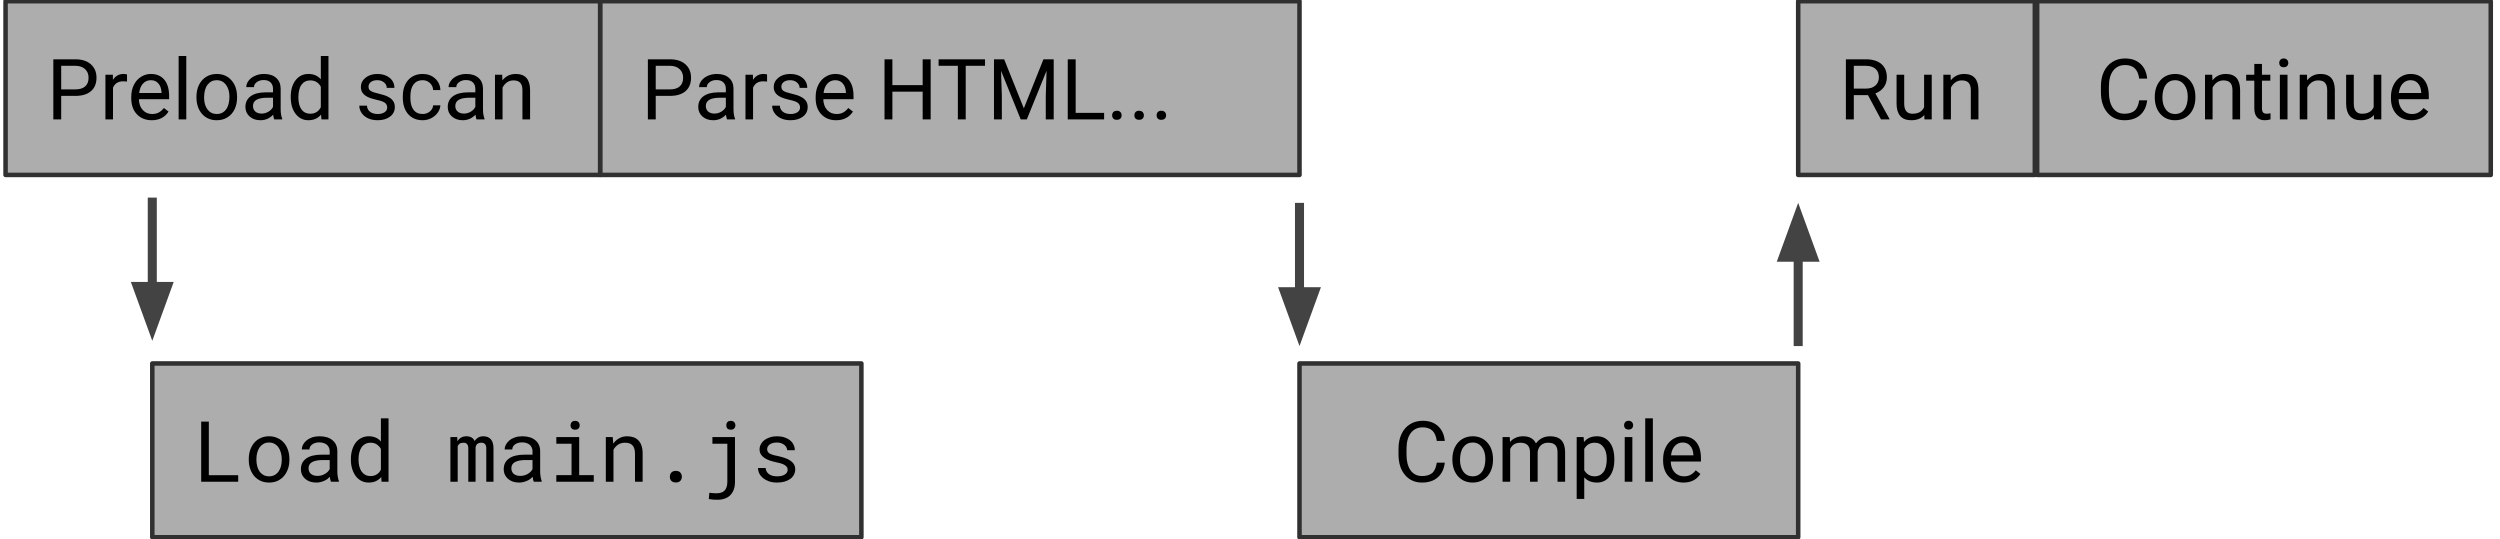
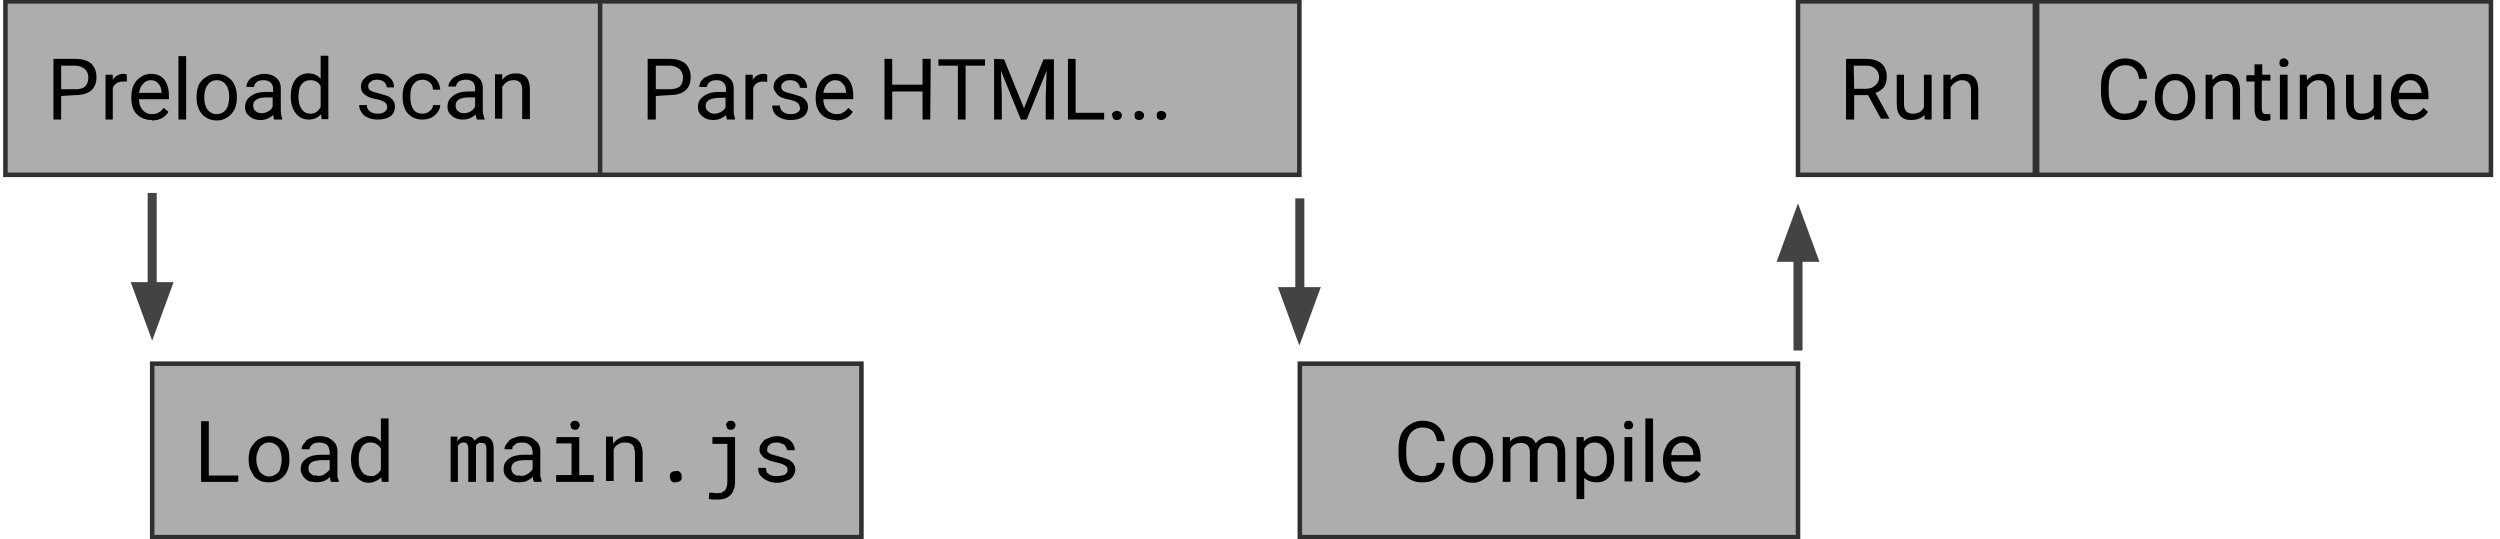
- <svg xmlns="http://www.w3.org/2000/svg" fill="none" stroke-linecap="square" stroke-miterlimit="10" viewBox="7 15 552 119">
-   <path d="m139.504 15.26h154.425v38.362h-154.425z" fill="#adadad" fill-rule="evenodd" />
-   <path d="m139.504 15.26h154.425v38.362h-154.425z" stroke="#303030" stroke-linecap="butt" stroke-linejoin="round" />
-   <path d="m151.785 36.173v5.188h-1.734v-13.266h4.89q2.172 0 3.407 1.11 1.234 1.11 1.234 2.953 0 1.922-1.219 2.969-1.203 1.046-3.453 1.046zm0-1.437h3.156q1.391 0 2.141-.656.75-.657.75-1.907 0-1.187-.75-1.89-.75-.719-2.047-.75h-3.25zm15.748 6.625q-.141-.297-.235-1.031-1.172 1.218-2.812 1.218-1.453 0-2.391-.828-.922-.828-.922-2.093 0-1.532 1.156-2.375 1.172-.86 3.297-.86h1.64v-.781q0-.89-.53-1.406-.516-.532-1.547-.532-.906 0-1.516.47-.61.452-.61 1.093h-1.702q0-.734.515-1.422.532-.687 1.422-1.078.906-.406 1.985-.406 1.703 0 2.671.86.97.843 1 2.327v4.531q0 1.36.344 2.172v.14h-1.765zm-2.797-1.281q.797 0 1.5-.407.718-.421 1.03-1.078v-2.015h-1.312q-3.109 0-3.109 1.812 0 .797.531 1.25.532.438 1.36.438zm11.632-7.063q-.39-.062-.844-.062-1.656 0-2.25 1.406v7h-1.672v-9.861h1.641l.016 1.141q.828-1.312 2.359-1.312.484 0 .75.125v1.562zm7.282 5.735q0-.688-.516-1.063t-1.797-.64q-1.281-.282-2.031-.657-.75-.39-1.11-.922-.359-.53-.359-1.265 0-1.203 1.016-2.032 1.031-.843 2.625-.843 1.672 0 2.719.86 1.046.858 1.046 2.218h-1.687q0-.703-.594-1.203-.594-.5-1.484-.5-.922 0-1.438.406-.515.39-.515 1.047 0 .61.484.922.484.312 1.734.593 1.266.282 2.047.672.782.39 1.157.938.39.547.39 1.344 0 1.328-1.062 2.125-1.047.796-2.735.796-1.187 0-2.11-.421-.905-.422-1.421-1.172t-.516-1.625h1.688q.047.843.672 1.343.64.5 1.687.5.953 0 1.532-.39.578-.39.578-1.031zm7.963 2.796q-2 0-3.266-1.312-1.25-1.328-1.25-3.531v-.313q0-1.469.563-2.61.562-1.155 1.562-1.796 1.016-.656 2.188-.656 1.922 0 2.984 1.265 1.063 1.266 1.063 3.625v.688h-6.672q.031 1.469.844 2.375.828.89 2.078.89.89 0 1.515-.359.625-.375 1.079-.969l1.03.797q-1.234 1.906-3.718 1.906zm-.203-8.843q-1.016 0-1.719.75-.687.734-.844 2.078h4.938v-.125q-.078-1.281-.703-1.985-.61-.718-1.672-.718zm21.08 8.656h-1.765v-6.125h-6.688v6.125h-1.734v-13.266h1.734v5.703h6.688v-5.703h1.765zm12.005-11.828h-4.266v11.827h-1.734v-11.827h-4.25v-1.438h10.25zm4.225-1.438 4.344 10.828 4.328-10.828h2.266v13.266h-1.75v-5.172l.172-5.562-4.36 10.734h-1.344l-4.343-10.719.172 5.547v5.172h-1.735v-13.266zm15.788 11.828h6.281v1.438h-8.031v-13.266h1.75zm8.054.547q0-.437.25-.718.266-.297.781-.297.532 0 .797.297.266.28.266.718 0 .422-.266.703-.265.282-.797.282-.515 0-.78-.282-.25-.28-.25-.703zm4.91 0q0-.437.25-.718.266-.297.782-.297.53 0 .796.297.266.28.266.718 0 .422-.266.703-.265.282-.796.282-.516 0-.782-.282-.25-.28-.25-.703zm4.91 0q0-.437.25-.718.266-.297.782-.297.53 0 .796.297.266.28.266.718 0 .422-.266.703-.265.282-.796.282-.516 0-.782-.282-.25-.28-.25-.703z" fill="#000" />
-   <path d="m293.93 59.79v31.622" fill="none" />
-   <path d="m293.93 59.79v19.622" stroke="#434343" stroke-linecap="butt" stroke-linejoin="round" stroke-width="2" />
-   <path d="m290.627 79.412 3.304 9.076 3.303-9.076z" fill="#434343" fill-rule="evenodd" stroke="#434343" stroke-linecap="butt" stroke-width="2" />
-   <path d="m456.803 15.26h100.157v38.362h-100.157z" fill="#adadad" fill-rule="evenodd" />
-   <path d="m456.803 15.26h100.157v38.362h-100.157z" stroke="#303030" stroke-linecap="butt" stroke-linejoin="round" />
-   <path d="m481.098 37.158q-.25 2.094-1.562 3.25-1.297 1.14-3.469 1.14-2.344 0-3.766-1.687-1.421-1.688-1.421-4.516v-1.265q0-1.86.656-3.25.672-1.407 1.875-2.157 1.219-.765 2.812-.765 2.11 0 3.39 1.187 1.282 1.172 1.485 3.266h-1.765q-.22-1.578-.985-2.281-.765-.72-2.125-.72-1.672 0-2.625 1.235-.953 1.235-.953 3.532v1.28q0 2.157.89 3.438.907 1.266 2.532 1.266 1.453 0 2.234-.656.782-.657 1.032-2.297zm1.675-.813q0-1.453.562-2.61.578-1.155 1.594-1.78 1.015-.625 2.312-.625 2.016 0 3.25 1.39 1.25 1.39 1.25 3.703v.125q0 1.438-.547 2.579-.546 1.14-1.578 1.78-1.015.641-2.36.641-2 0-3.25-1.39-1.233-1.406-1.233-3.703zm1.687.203q0 1.641.766 2.641.765.984 2.03.984 1.298 0 2.048-1 .75-1.015.75-2.828 0-1.625-.766-2.625-.765-1.015-2.047-1.015-1.25 0-2.015 1-.766.984-.766 2.843zm11-5.046.046 1.234q1.125-1.406 2.953-1.406 3.125 0 3.157 3.515v6.516h-1.688v-6.516q-.016-1.078-.5-1.578-.469-.515-1.484-.515-.813 0-1.438.437-.61.438-.969 1.156v7.016h-1.671v-9.861h1.593zm10.98-2.391v2.39h1.844v1.313h-1.843v6.11q0 .593.234.89.25.297.844.297.297 0 .812-.11v1.36q-.672.187-1.297.187-1.125 0-1.703-.687-.578-.688-.578-1.938v-6.109h-1.797v-1.312h1.797v-2.392h1.688zm5.642 12.25h-1.688v-9.861h1.688v9.86zm-1.828-12.469q0-.406.25-.687.25-.297.734-.297.5 0 .75.297.266.28.266.687 0 .406-.266.688-.25.265-.75.265-.484 0-.734-.265-.25-.282-.25-.688zm6.12 2.61.048 1.234q1.125-1.406 2.953-1.406 3.125 0 3.156 3.515v6.516h-1.688v-6.516q-.015-1.078-.5-1.578-.468-.515-1.484-.515-.812 0-1.437.437-.61.438-.97 1.156v7.016h-1.671v-9.861h1.594zm14.779 8.89q-.985 1.156-2.89 1.156-1.579 0-2.407-.921-.813-.922-.828-2.704v-6.421h1.687v6.375q0 2.234 1.828 2.234 1.922 0 2.563-1.438v-7.171h1.687v9.859h-1.609zm8.284 1.156q-2 0-3.265-1.312-1.25-1.328-1.25-3.531v-.313q0-1.469.562-2.61.563-1.155 1.563-1.796 1.015-.656 2.187-.656 1.922 0 2.985 1.265 1.062 1.266 1.062 3.625v.688h-6.672q.032 1.469.844 2.375.828.89 2.078.89.89 0 1.516-.359.625-.375 1.078-.969l1.031.797q-1.234 1.906-3.719 1.906zm-.203-8.843q-1.015 0-1.718.75-.688.734-.844 2.078h4.937v-.125q-.078-1.281-.703-1.985-.61-.718-1.672-.718z" fill="#000" />
-   <path d="m293.93 95.26h110.11v38.362h-110.11z" fill="#adadad" fill-rule="evenodd" />
-   <path d="m293.93 95.26h110.11v38.362h-110.11z" stroke="#303030" stroke-linecap="butt" stroke-linejoin="round" />
-   <path d="m326.011 117.158q-.25 2.094-1.562 3.25-1.297 1.14-3.47 1.14-2.343 0-3.765-1.687-1.422-1.688-1.422-4.516v-1.265q0-1.86.657-3.25.672-1.407 1.875-2.157 1.218-.765 2.812-.765 2.11 0 3.39 1.187 1.282 1.172 1.485 3.266h-1.765q-.22-1.578-.985-2.281-.765-.72-2.125-.72-1.672 0-2.625 1.235-.953 1.235-.953 3.532v1.28q0 2.157.89 3.438.907 1.266 2.532 1.266 1.453 0 2.234-.656.782-.657 1.032-2.297zm1.674-.813q0-1.453.563-2.61.578-1.155 1.594-1.78 1.015-.625 2.312-.625 2.016 0 3.25 1.39 1.25 1.39 1.25 3.703v.125q0 1.438-.547 2.579-.547 1.14-1.578 1.78-1.015.641-2.36.641-2 0-3.25-1.39-1.234-1.406-1.234-3.703zm1.688.203q0 1.641.766 2.641.765.984 2.03.984 1.298 0 2.048-1 .75-1.015.75-2.828 0-1.625-.766-2.625-.766-1.015-2.047-1.015-1.25 0-2.015 1-.766.984-.766 2.843zm10.984-5.046.046 1.093q1.079-1.265 2.922-1.265 2.063 0 2.813 1.578.5-.719 1.281-1.14.797-.438 1.86-.438 3.25 0 3.296 3.422v6.609h-1.672v-6.5q0-1.063-.484-1.578-.484-.531-1.625-.531-.937 0-1.562.562-.61.563-.72 1.5v6.547h-1.687v-6.453q0-2.156-2.11-2.156-1.655 0-2.265 1.406v7.203h-1.687v-9.86h1.594zm23.085 5.046q0 2.25-1.03 3.625-1.016 1.375-2.782 1.375-1.797 0-2.828-1.14v4.75h-1.672v-13.656h1.531l.078 1.093q1.032-1.265 2.86-1.265 1.781 0 2.812 1.343 1.031 1.329 1.031 3.72zm-1.671-.203q0-1.656-.72-2.625-.702-.968-1.952-.968-1.532 0-2.297 1.359v4.703q.765 1.36 2.328 1.36 1.203 0 1.922-.954.719-.968.719-2.875zm5.654 5.016h-1.688v-9.86h1.688zm-1.828-12.469q0-.406.25-.687.25-.297.734-.297.5 0 .75.297.266.28.266.687 0 .406-.266.688-.25.265-.75.265-.484 0-.734-.265-.25-.282-.25-.688zm6.355 12.469h-1.687v-14h1.687zm6.778.187q-2 0-3.266-1.312-1.25-1.328-1.25-3.531v-.313q0-1.469.563-2.61.562-1.155 1.562-1.796 1.016-.656 2.188-.656 1.921 0 2.984 1.265 1.062 1.266 1.062 3.625v.688h-6.671q.03 1.469.843 2.375.828.89 2.078.89.891 0 1.516-.359.625-.375 1.078-.969l1.031.797q-1.234 1.906-3.718 1.906zm-.203-8.843q-1.016 0-1.72.75-.687.734-.843 2.078h4.938v-.125q-.079-1.281-.704-1.985-.609-.718-1.671-.718z" fill="#000" />
-   <path d="m404.04 15.26h52.251v38.362h-52.251z" fill="#adadad" fill-rule="evenodd" />
-   <path d="m404.04 15.26h52.251v38.362h-52.251z" stroke="#303030" stroke-linecap="butt" stroke-linejoin="round" />
-   <path d="m419.446 36.002h-3.125v5.359h-1.75v-13.266h4.39q2.235 0 3.438 1.032 1.218 1.015 1.218 2.953 0 1.25-.671 2.172-.672.921-1.86 1.375l3.11 5.625v.109h-1.875l-2.875-5.361zm-3.125-1.438h2.687q1.313 0 2.078-.672.766-.672.766-1.812 0-1.22-.735-1.875-.734-.657-2.109-.672h-2.687zm15.565 5.828q-.985 1.156-2.89 1.156-1.579 0-2.407-.921-.813-.922-.828-2.704v-6.421h1.687v6.375q0 2.234 1.828 2.234 1.922 0 2.563-1.438v-7.171h1.687v9.859h-1.609zm5.8-8.89.047 1.234q1.125-1.406 2.953-1.406 3.125 0 3.156 3.515v6.516h-1.687v-6.516q-.016-1.078-.5-1.578-.469-.515-1.485-.515-.812 0-1.437.437-.61.438-.969 1.156v7.016h-1.672v-9.861h1.594z" fill="#000" />
-   <path d="m404.04 59.79v31.622" fill="none" />
-   <path d="m404.04 71.79v19.622" stroke="#434343" stroke-linecap="butt" stroke-linejoin="round" stroke-width="2" />
-   <path d="m407.343 71.79-3.304-9.076-3.303 9.076z" fill="#434343" fill-rule="evenodd" stroke="#434343" stroke-linecap="butt" stroke-width="2" />
-   <path d="m8.228 15.26h131.276v38.362h-131.276z" fill="#adadad" fill-rule="evenodd" />
-   <path d="m8.228 15.26h131.276v38.362h-131.276z" stroke="#303030" stroke-linecap="butt" stroke-linejoin="round" />
-   <path d="m20.51 36.173v5.188h-1.735v-13.266h4.89q2.173 0 3.407 1.11t1.234 2.953q0 1.922-1.218 2.969-1.203 1.046-3.453 1.046zm0-1.437h3.156q1.39 0 2.14-.656.75-.657.75-1.907 0-1.187-.75-1.89-.75-.719-2.046-.75h-3.25zm14.535-1.719q-.39-.062-.844-.062-1.656 0-2.25 1.406v7h-1.672v-9.861h1.64l.016 1.141q.828-1.312 2.36-1.312.484 0 .75.125v1.562zm5.452 8.531q-2 0-3.266-1.312-1.25-1.328-1.25-3.531v-.313q0-1.469.563-2.61.562-1.155 1.562-1.796 1.016-.656 2.188-.656 1.922 0 2.984 1.265 1.063 1.266 1.063 3.625v.688h-6.672q.031 1.469.844 2.375.828.89 2.078.89.89 0 1.515-.359.625-.375 1.078-.969l1.032.797q-1.235 1.906-3.72 1.906zm-.203-8.843q-1.016 0-1.719.75-.687.734-.844 2.078h4.938v-.125q-.078-1.281-.703-1.985-.61-.718-1.672-.718zm7.837 8.656h-1.688v-14h1.688zm2.246-5.016q0-1.453.562-2.61.579-1.155 1.594-1.78 1.016-.625 2.313-.625 2.015 0 3.25 1.39 1.25 1.39 1.25 3.703v.125q0 1.438-.547 2.579-.547 1.14-1.578 1.78-1.016.641-2.36.641-2 0-3.25-1.39-1.234-1.406-1.234-3.703zm1.687.203q0 1.641.766 2.641.766.984 2.031.984 1.297 0 2.047-1 .75-1.015.75-2.828 0-1.625-.765-2.625-.766-1.015-2.047-1.015-1.25 0-2.016 1-.766.984-.766 2.843zm15.484 4.813q-.14-.297-.234-1.031-1.172 1.218-2.813 1.218-1.453 0-2.39-.828-.922-.828-.922-2.093 0-1.532 1.156-2.375 1.172-.86 3.297-.86h1.64v-.781q0-.89-.53-1.406-.516-.532-1.548-.532-.906 0-1.515.47-.61.452-.61 1.093h-1.703q0-.734.516-1.422.531-.687 1.422-1.078.906-.406 1.984-.406 1.703 0 2.672.86.969.843 1 2.327v4.531q0 1.36.344 2.172v.14h-1.766zm-2.797-1.281q.797 0 1.5-.407.719-.421 1.031-1.078v-2.015h-1.312q-3.11 0-3.11 1.812 0 .797.532 1.25.531.438 1.36.438zm6.445-3.735q0-2.265 1.078-3.64t2.813-1.375q1.734 0 2.75 1.172v-5.142h1.687v14h-1.547l-.094-1.063q-1 1.25-2.812 1.25-1.703 0-2.797-1.406-1.078-1.406-1.078-3.656zm1.687.203q0 1.672.688 2.625.703.938 1.922.938 1.61 0 2.344-1.438v-4.53q-.766-1.391-2.329-1.391-1.234 0-1.937.953-.688.953-.688 2.843zm19.61 2.204q0-.688-.516-1.063t-1.797-.64q-1.282-.282-2.032-.657-.75-.39-1.109-.922-.36-.53-.36-1.265 0-1.203 1.016-2.032 1.032-.843 2.625-.843 1.672 0 2.72.86 1.046.858 1.046 2.218h-1.688q0-.703-.593-1.203-.594-.5-1.485-.5-.922 0-1.437.406-.516.39-.516 1.047 0 .61.485.922.484.312 1.734.593 1.266.282 2.047.672.781.39 1.156.938.39.547.39 1.344 0 1.328-1.062 2.125-1.047.796-2.734.796-1.188 0-2.11-.421-.906-.422-1.421-1.172-.516-.75-.516-1.625h1.687q.047.843.672 1.343.641.5 1.688.5.953 0 1.531-.39t.578-1.031zm7.838 1.421q.89 0 1.562-.546.688-.547.75-1.375h1.594q-.047.843-.578 1.609-.532.766-1.438 1.234-.89.453-1.89.453-2.016 0-3.204-1.343-1.187-1.344-1.187-3.688v-.281q0-1.438.516-2.547.53-1.125 1.515-1.734 1-.625 2.344-.625 1.656 0 2.75 1 1.11.984 1.172 2.562h-1.594q-.062-.953-.719-1.562-.656-.625-1.609-.625-1.281 0-2 .922-.703.921-.703 2.671v.329q0 1.703.703 2.625.703.921 2.016.921zm11.89 1.188q-.14-.297-.234-1.031-1.172 1.218-2.813 1.218-1.453 0-2.39-.828-.922-.828-.922-2.093 0-1.532 1.156-2.375 1.172-.86 3.297-.86h1.64v-.781q0-.89-.53-1.406-.517-.532-1.548-.532-.906 0-1.515.47-.61.452-.61 1.093h-1.703q0-.734.516-1.422.531-.687 1.422-1.078.906-.406 1.984-.406 1.703 0 2.672.86.969.843 1 2.327v4.531q0 1.36.344 2.172v.14h-1.766zm-2.797-1.281q.797 0 1.5-.407.719-.421 1.031-1.078v-2.015h-1.312q-3.11 0-3.11 1.812 0 .797.532 1.25.531.438 1.36.438zm8.46-8.578.047 1.234q1.125-1.406 2.954-1.406 3.125 0 3.156 3.515v6.516h-1.688v-6.516q-.015-1.078-.5-1.578-.468-.515-1.484-.515-.813 0-1.438.437-.609.438-.968 1.156v7.016h-1.672v-9.861h1.594z" fill="#000" />
-   <path d="m40.625 95.26h156.567v38.362h-156.567z" fill="#adadad" fill-rule="evenodd" />
-   <path d="m40.625 95.26h156.567v38.362h-156.567z" stroke="#303030" stroke-linecap="butt" stroke-linejoin="round" />
-   <path d="m53.109 119.923h6.484v1.438h-8.171v-13.266h1.687zm8.82-3.578q0-1.062.313-1.984.313-.922.89-1.594.579-.672 1.407-1.047.828-.39 1.86-.39 1.046 0 1.874.39.844.375 1.422 1.047.578.672.89 1.594.313.922.313 1.984v.203q0 1.063-.312 1.97-.313.905-.89 1.593-.579.672-1.407 1.062-.828.375-1.86.375-1.046 0-1.89-.375-.828-.39-1.406-1.062-.578-.688-.89-1.594-.313-.906-.313-1.969v-.203zm1.688.203q0 .72.172 1.391.172.656.516 1.156.359.5.89.797.531.281 1.235.281.687 0 1.203-.28.531-.298.875-.798.36-.5.531-1.156.172-.672.172-1.39v-.204q0-.718-.188-1.375-.172-.672-.53-1.172-.345-.5-.876-.796-.516-.297-1.219-.297-.703 0-1.218.297-.516.296-.875.796-.344.5-.516 1.172-.172.657-.172 1.375zm16.461 4.813q-.093-.188-.156-.469-.062-.297-.094-.61-.25.266-.562.5-.313.22-.703.391-.375.172-.813.266-.422.11-.89.11-.797 0-1.438-.22-.625-.234-1.062-.624-.438-.39-.688-.922-.234-.531-.234-1.156 0-.813.312-1.422.328-.61.922-1.016.594-.406 1.422-.594.844-.203 1.875-.203h1.828v-.781q0-.453-.172-.797-.156-.36-.453-.61-.297-.25-.734-.39-.422-.14-.97-.14-.5 0-.905.14-.39.125-.672.344-.266.203-.422.484-.14.281-.14.594h-1.689q0-.531.265-1.047.282-.531.782-.937.5-.422 1.218-.672.735-.25 1.657-.25.843 0 1.562.203.719.203 1.235.625.53.406.828 1.031.297.61.297 1.438v4.578q0 .5.093 1.047.094.546.25.968v.141h-1.75zm-2.984-1.281q.5 0 .922-.125.437-.14.781-.344.344-.203.594-.469.265-.281.406-.562v-2h-1.562q-1.47 0-2.297.437-.813.438-.813 1.375 0 .36.125.672.125.313.36.531.25.22.625.36.375.125.859.125zm7.383-3.735q0-1.093.281-2.015.282-.938.782-1.594.515-.672 1.25-1.031.734-.375 1.625-.375.89 0 1.546.297.672.28 1.141.859v-5.125h1.688v14h-1.547l-.063-1.031q-.5.593-1.187.906-.672.312-1.594.312-.89 0-1.625-.375-.719-.39-1.234-1.062-.5-.688-.782-1.594-.281-.922-.281-1.969zm1.688.203q0 .72.156 1.36.156.64.469 1.14.328.485.828.782.5.281 1.203.281.437 0 .781-.094.344-.11.625-.297t.5-.437q.219-.266.375-.578v-4.578q-.328-.594-.89-.985-.547-.39-1.376-.39-.703 0-1.218.296-.5.282-.828.782-.313.5-.47 1.156-.155.64-.155 1.36zm21.797-5.046.047.937q.297-.531.781-.812.5-.297 1.188-.297 1.359 0 1.812 1.047.297-.47.766-.75.484-.297 1.156-.297 1.094 0 1.672.672.578.656.578 2v7.359h-1.594v-7.375q0-1.25-1.14-1.234-.297 0-.516.093-.219.078-.375.22-.14.14-.219.327-.078.188-.11.375v7.594h-1.608v-7.39q0-.594-.265-.907-.266-.328-.828-.312-.532 0-.828.218-.282.203-.422.547v7.844h-1.61v-9.86h1.516zm16.899 9.859q-.094-.188-.157-.469-.062-.297-.093-.61-.25.266-.563.5-.312.22-.703.391-.375.172-.813.266-.421.11-.89.11-.797 0-1.438-.22-.625-.234-1.062-.624-.438-.39-.688-.922-.234-.531-.234-1.156 0-.813.312-1.422.329-.61.922-1.016.594-.406 1.422-.594.844-.203 1.875-.203h1.828v-.781q0-.453-.172-.797-.156-.36-.453-.61-.297-.25-.734-.39-.422-.14-.969-.14-.5 0-.906.14-.39.125-.672.344-.266.203-.422.484-.14.281-.14.594h-1.688q0-.531.266-1.047.281-.531.781-.937.5-.422 1.219-.672.734-.25 1.656-.25.844 0 1.562.203.72.203 1.235.625.531.406.828 1.031.297.61.297 1.438v4.578q0 .5.094 1.047.093.546.25.968v.141zm-2.985-1.281q.5 0 .922-.125.438-.14.781-.344.344-.203.594-.469.266-.281.406-.562v-2h-1.562q-1.469 0-2.297.437-.813.438-.813 1.375 0 .36.125.672.125.313.36.531.25.22.625.36.375.125.86.125zm7.961-8.578h5.047v8.406h3.219v1.453h-8.266v-1.453h3.36v-6.938h-3.36zm3.141-2.579q0-.421.25-.703.25-.297.766-.297.5 0 .75.297.25.282.25.703 0 .407-.25.688-.25.266-.75.266-.516 0-.766-.266-.25-.281-.25-.688zm9.305 2.579.125 1.453q.531-.766 1.312-1.188.782-.437 1.75-.437.782 0 1.407.218.64.22 1.078.688.453.453.687 1.172.25.719.25 1.687v6.266h-1.687v-6.219q0-.656-.156-1.11-.141-.452-.422-.734-.282-.296-.703-.421-.407-.125-.954-.125-.843 0-1.484.421-.64.422-1.031 1.125v7.063h-1.688v-9.86h1.516zm12.617 8.765q0-.265.079-.5.093-.25.25-.422.171-.187.421-.28.25-.095.579-.095.328 0 .578.094.25.094.406.281.172.172.25.422.094.235.094.5 0 .266-.094.5-.078.235-.25.406-.156.172-.406.266-.25.094-.578.094-.329 0-.579-.094-.25-.094-.421-.266-.157-.171-.25-.406-.079-.234-.079-.5zm9.4-8.765h4.984v9.921q0 .954-.266 1.672-.266.735-.766 1.235-.484.5-1.203.75-.719.265-1.625.265-.515 0-.969-.03-.453-.032-.953-.126l.125-1.39q.157.03.39.046.235.032.47.047.25.016.468.016h.344q.485 0 .89-.125.423-.11.735-.406.313-.297.485-.782.187-.468.187-1.172v-8.453h-3.297v-1.468zm3.062-2.594q0-.406.234-.688.25-.297.766-.297.5 0 .75.297.265.282.265.688 0 .406-.265.687-.25.282-.75.282-.516 0-.766-.282-.234-.28-.234-.687zm13.555 9.844q0-.313-.125-.547-.125-.235-.407-.438-.28-.203-.75-.375-.453-.172-1.14-.297-.86-.187-1.563-.422-.687-.25-1.187-.593-.485-.344-.766-.797-.266-.469-.266-1.078 0-.594.282-1.11.281-.53.781-.922.516-.39 1.219-.609.703-.234 1.562-.234.906 0 1.625.234.735.234 1.25.656.516.407.781.97.282.562.282 1.218h-1.688q0-.328-.172-.625-.156-.313-.453-.547-.281-.234-.703-.375-.406-.156-.922-.156-.547 0-.953.125-.406.11-.672.312-.265.203-.406.469-.14.266-.14.547t.109.515q.11.235.375.422.281.172.734.328.453.141 1.14.266.907.203 1.626.453.718.25 1.203.61.5.343.75.812.265.453.265 1.063 0 .656-.296 1.203-.282.531-.813.922-.531.375-1.266.593-.734.203-1.609.203-1.016 0-1.797-.265-.781-.281-1.328-.719-.531-.437-.828-1.016-.281-.593-.281-1.218h1.687q.031.515.266.875.25.36.61.578.359.219.796.312.438.078.875.078 1.063 0 1.672-.39.625-.39.64-1.031z" fill="#000" />
-   <path d="m40.624 58.63v31.622" fill="none" />
-   <g stroke="#434343" stroke-linecap="butt" stroke-width="2">
-     <path d="m40.624 58.63v19.622" stroke-linejoin="round" />
-     <path d="m37.32 78.252 3.304 9.076 3.303-9.076z" fill="#434343" fill-rule="evenodd" />
+ <svg xmlns="http://www.w3.org/2000/svg" fill="none" stroke-linecap="square" stroke-miterlimit="10" viewBox="0 0 5520 1190">
+   <g stroke="#434343" stroke-width="20">
+     <path d="M336 436v197m2534-185v196m1100-76v196" />
+     <path fill="#434343" d="M303 633l33 90 33-90zm2533 11l33 90 33-90zm1167-76l-33-90-33 90z" />
  </g>
+   <path fill="#adadad" d="M1325 3h1544v383H1325zm3173 0h1002v383H4498zM2870 803h1100v383H2870zM3970 3h523v383h-523zM12 3h1313v383H12zm324 800h1566v383H336z" />
+   <path stroke="#303030" stroke-width="10" d="M1325 3h1544v383H1325zm3173 0h1002v383H4498zM2870 803h1100v383H2870zM3970 3h523v383h-523zM336 803h1566v383H336zM12 3h1313v383H12z" />
+   <path fill="#000" d="M1448 212v52h-18V130h49q21 0 34 10 12 12 12 30 0 20-12 30t-35 10zm0-15h31q14 0 22-6 7-7 7-20 0-11-7-18-8-7-20-8h-33zm157 67l-2-10q-12 11-28 11-15 0-24-8-10-8-10-20 0-16 12-24 12-10 33-10h17v-7q0-9-6-14-5-5-15-5t-15 4q-6 5-6 11h-17q0-7 5-14t14-10q10-5 20-5 17 0 27 9 10 8 10 23v45q0 14 3 22v2h-18zm-28-13q8 0 15-4 8-4 10-11v-20h-12q-32 0-32 18 0 8 6 12 5 5 13 5zm117-70l-9-1q-16 0-22 14v70h-17v-99h16v11q9-13 24-13 5 0 8 2v15zm72 57q0-7-5-11t-18-7q-12-2-20-6-7-4-10-10-5-5-5-12 0-12 10-20 10-9 27-9t27 9q10 8 10 22h-16q0-7-6-12t-15-5q-10 0-14 4-6 4-6 10 0 7 5 10t18 6l20 6q8 4 12 10 4 5 4 13 0 14-11 22-10 7-27 7-12 0-21-4-10-4-15-11-5-8-5-17h17q0 9 7 14 6 5 17 5 10 0 15-4 6-4 6-10zm80 27q-20 0-33-13-12-13-12-35v-3q0-15 6-26 5-12 15-18 10-7 22-7 20 0 30 13t10 36v7h-66q0 15 8 24 9 9 21 9 10 0 15-4 6-3 11-10l10 9q-12 19-37 19zm-2-88q-10 0-17 8-7 7-9 20h50q0-14-7-20-6-8-17-8zm210 87h-17v-62h-67v62h-17V130h17v57h67v-57h18zm121-119h-43v119h-17V145h-43v-14h103zm42-14l44 108 43-108h23v133h-18v-52l2-56-44 108h-13l-44-108 2 56v52h-17V130zm158 118h63v15h-80V130h17zm80 6q0-5 3-7 3-3 8-3t8 3q3 2 3 7 0 4-3 7t-8 3-8-3q-2-3-2-7zm50 0q0-5 2-7 3-3 8-3t8 3q3 2 3 7 0 4-3 7t-8 3-8-3q-2-3-2-7zm49 0q0-5 2-7 3-3 8-3t8 3q3 2 3 7 0 4-3 7t-8 3-8-3q-2-3-2-7zm2187-33q-3 20-16 32-13 11-34 11-24 0-38-16-14-17-14-46v-12q0-19 6-33 7-14 20-21 11-8 27-8 21 0 34 12t15 33h-18q-2-16-10-23-7-7-20-7-17 0-27 12t-10 35v13q0 22 10 34 9 13 25 13 14 0 22-6 8-7 10-23zm17-9q0-14 5-26 6-11 16-17 10-7 23-7 20 0 33 14 12 14 12 37v2q0 14-5 25-6 12-16 18-10 7-23 7-20 0-33-14-12-14-12-37zm17 2q0 17 7 27 8 10 20 10 14 0 21-10 8-10 8-29 0-16-8-26t-20-10q-13 0-20 10-8 10-8 28zm110-50v12q11-14 30-14 30 0 31 35v66h-16v-66q0-10-5-15-4-5-15-5-8 0-14 4t-10 11v70h-16v-98h16zm110-24v24h18v13h-19v62q0 6 3 10 2 2 8 2h8v13q-6 2-13 2-10 0-17-7-5-7-5-20v-60h-18v-14h18v-24h16zm56 123h-17v-99h17v99zm-18-125q0-4 2-7 3-3 7-3 5 0 8 3t3 7q0 4-3 7-3 2-8 2-4 0-7-2-2-3-2-7zm60 26l1 12q11-14 30-14 31 0 31 35v66h-17v-66q0-10-5-15-4-6-14-6-9 0-15 5-6 4-10 11v70h-16v-98h16zm149 89q-10 11-30 11-15 0-24-9-8-9-8-27v-64h17v64q0 22 18 22 20 0 26-14v-72h17v99h-16zm82 11q-20 0-32-13-13-13-13-35v-3q0-15 6-26 5-12 15-18 10-7 22-7 20 0 30 13t10 36v7h-66q0 15 9 24 8 9 20 9 10 0 15-4 7-3 11-10l10 9q-12 19-37 19zm-2-88q-10 0-17 8-7 7-8 20h50q-2-14-8-20-6-8-17-8zm-2132 845q-2 20-16 32-12 11-34 11-24 0-38-16-14-17-14-46v-12q0-19 6-33 7-14 20-21 11-8 27-8 21 0 34 12t15 33h-17q-3-16-10-23-8-7-22-7-16 0-26 12t-10 35v13q0 22 10 34 9 13 25 13 15 0 22-6 8-7 10-23zm17-9q0-14 5-26 6-11 16-17 10-7 24-7 20 0 32 14 13 14 13 37v2q0 14-6 25-5 12-16 18-10 7-23 7-20 0-33-14-12-14-12-37zm17 2q0 17 7 27 8 10 20 10 14 0 21-10 8-10 8-29 0-16-8-26t-20-10q-13 0-20 10-8 10-8 28zm110-50v10q10-12 30-12t27 16q5-7 13-11 8-5 19-5 32 0 33 35v66h-17v-65q0-11-5-16t-16-5q-10 0-16 5-6 6-7 15v66h-17v-65q0-21-20-21-17 0-23 14v72h-17v-99h16zm230 50q0 23-10 37-10 13-28 13t-28-10v47h-17V965h16v10q10-12 29-12 18 0 28 14 10 13 10 37zm-16-2q0-16-7-26-8-10-20-10-15 0-23 14v47q8 14 23 14 12 0 20-10 7-10 7-29zm56 50h-17v-98h17zm-18-124q0-4 2-7 3-3 8-3t7 3q3 3 3 7t-3 7q-2 2-7 2t-8-2q-2-3-2-7zm64 125h-17V924h17zm67 1q-20 0-32-13-13-13-13-35v-3q0-15 6-26 5-12 15-18 10-7 22-7 20 0 30 13t10 36v7h-65q0 15 8 24 9 9 21 9 10 0 15-4 7-3 11-10l10 9q-12 19-37 19zm-2-88q-10 0-17 8-7 7-8 20h49q0-14-7-20-6-8-17-8zm409-767h-30v54h-18V130h44q22 0 34 10t12 30q0 12-6 22-7 9-19 13l31 57h-19l-29-53zm-30-14h26q13 0 20-7 9-7 9-18 0-12-8-19-7-7-20-7h-28zm155 58q-10 11-30 11-15 0-23-9t-8-27v-64h16v64q0 22 19 22t25-14v-72h17v99h-15zm58-90v13q12-14 30-14 31 0 31 35v66h-16v-66q0-10-5-15-5-6-15-6-8 0-15 5-6 4-10 11v70h-16v-98h16zM135 212v52h-17V130h49q21 0 34 10 12 12 12 30 0 20-12 30t-35 10zm0-15h32q14 0 21-6 7-7 7-20 0-11-7-18-8-7-20-8h-33zm145-17h-8q-17 0-23 14v70h-16v-99h16v11q9-13 24-13 5 0 7 2v15zm55 85q-20 0-33-13-12-12-12-35v-3q0-15 5-26 6-12 16-18 10-7 22-7 20 0 30 13t10 36v7h-66q0 15 8 24t20 9q10 0 16-4 6-3 10-10l11 9q-12 19-37 19zm-2-88q-10 0-17 8-7 7-9 20h50q-1-14-7-20-6-8-17-8zm78 87h-17V124h17zm23-50q0-15 5-27 6-11 16-17 10-7 23-7 20 0 33 14 12 14 12 37v2q0 14-5 25-6 12-16 18-10 7-23 7-20 0-33-14-12-14-12-37zm17 1q0 17 7 27 8 10 20 10 13 0 21-10 7-10 7-29 0-16-7-26-8-10-20-10-13 0-20 10-8 10-8 28zm154 49l-2-10q-12 11-28 11-15 0-24-8-10-8-10-20 0-16 12-24 12-10 33-10h17v-7q0-9-6-14-5-5-15-5t-15 4q-6 5-6 11h-17q0-7 5-14t14-10q10-5 20-5 17 0 27 9 10 8 10 23v45q0 14 3 22v2h-18zm-28-14q8 0 15-4 8-4 10-11v-20h-12q-31 0-31 18 0 8 5 12 5 5 14 5zm65-38q0-22 10-36 11-14 29-14 17 0 27 12v-51h17v140h-15l-1-11q-10 12-28 12-17 0-28-14t-11-36zm17 2q0 17 7 27t19 10q16 0 23-15v-46q-7-13-23-13-12 0-20 10-6 9-6 27zm196 23q0-7-5-11-6-4-18-7-13-2-20-6-8-4-12-10-3-5-3-12 0-12 10-20 10-9 26-9 17 0 27 9 10 8 10 22h-16q0-7-6-12t-15-5q-10 0-14 4-6 4-6 10 0 7 5 10t18 6l20 6q8 4 12 10 4 5 4 13 0 14-10 22-11 7-28 7-12 0-21-4-10-4-14-11-6-8-6-17h17q0 9 7 14 6 5 17 5 10 0 15-4 6-4 6-10zm78 14q10 0 16-6 7-5 7-13h16q0 8-6 16-5 7-14 12-9 4-19 4-20 0-32-13t-12-37v-3q0-14 5-25 6-11 15-17 10-7 24-7 16 0 27 10t12 26h-16q0-10-7-16t-16-6q-13 0-20 10-7 8-7 26v3q0 17 7 27 7 9 20 9zm120 12q-2-3-3-10-12 11-28 11-15 0-24-8-10-8-10-20 0-16 12-24 12-10 33-10h16v-7q0-9-5-14t-15-5-16 4q-6 5-6 11h-17q0-7 6-14 5-7 14-10 9-5 20-5 17 0 26 9 10 8 10 23v46q0 14 4 22v2h-18zm-29-13q8 0 15-4t10-11v-20h-13q-30 0-30 18 0 8 5 12 5 5 13 5zm85-86v12q11-14 30-14 31 0 31 35v66h-17v-66q0-10-5-15-4-5-14-5-9 0-15 4t-10 11v70h-16v-98h16zm-648 886h65v14h-82V930h17zm88-37q0-10 3-20 4-9 10-15 5-7 13-10 9-5 20-5 10 0 18 4t14 10q6 7 10 17 2 9 2 20v1q0 11-3 20-3 10-9 16-6 7-14 10-8 4-19 4-10 0-19-3-8-4-14-10l-9-17q-3-9-3-20v-2zm17 2q0 8 2 14l5 12q4 5 10 8 4 3 11 3t12-3q6-3 10-8 3-5 4-12 2-6 2-14v-2q0-7-2-13-1-7-5-12-3-5-9-8-5-3-12-3t-12 3q-5 3-9 8l-5 12q-2 6-2 13zm165 49l-2-5v-6l-6 5-7 4-8 2-10 1-14-2q-6-2-10-6-5-4-7-10-3-4-3-10 0-9 3-15 4-6 10-10t14-6q8-2 19-2h18v-8l-2-8-4-6-8-4-10-1-8 1q-4 1-7 4l-4 4-2 6h-17q0-5 3-10l8-10q5-4 12-6 7-3 17-3 8 0 15 2t12 7q6 4 9 10t3 14v56l3 10v2h-17zm-30-13l10-1 7-4 6-5q3-2 4-5v-20h-16q-14 0-23 4-8 5-8 14l1 7 4 5 6 4h9zm74-38q0-10 3-20 2-10 7-16 6-6 13-10t16-4q10 0 16 3t11 9v-51h17v140h-15l-1-10q-5 5-12 8-7 4-16 4t-16-4q-7-4-12-10-5-8-8-17t-3-20zm17 2l1 14 5 11q3 5 8 8t12 3h8l6-4 5-4 4-6v-46q-3-6-9-10-5-4-14-4-7 0-12 3t-8 8l-5 12-1 13zm218-50v10q3-6 8-9t12-3q13 0 18 10 3-4 8-7 4-3 11-3 11 0 17 7t6 20v74h-16v-74q0-13-12-12h-5l-4 3-2 3v80h-17v-74q0-6-3-10-2-3-8-3-5 0-8 3-3 2-4 5v79h-16V964h15zm169 99l-2-5v-6l-7 5-7 4q-3 2-8 2l-9 1q-8 0-14-2t-10-6q-5-4-8-10-2-4-2-10 0-9 3-15 4-6 10-10 5-4 14-6 8-2 18-2h19v-8l-2-8-5-6-7-4-10-1-9 1q-4 1-6 4l-5 4-1 6h-17q0-5 3-10l8-10q5-4 12-6 7-3 16-3t16 2q7 2 12 7 6 4 9 10t3 14v56l3 10v2zm-30-13l9-1 8-4 6-5 4-5v-20h-16q-15 0-23 4-8 5-8 14l1 7 4 5 6 4h9zm80-86h50v84h32v15h-83v-15h34v-70h-34zm30-26q0-4 3-7t8-3 7 3q3 3 3 7t-3 7q-2 3-7 3t-8-3q-2-3-2-7zm94 26l1 15q5-8 13-12 8-5 18-5 8 0 14 3 6 2 10 6 5 5 7 12 3 7 3 17v63h-17v-64q0-6-2-10 0-5-4-8-3-3-7-4l-10-1q-8 0-14 4-7 4-10 11v70h-17v-98h15zm126 88v-5l3-5 4-2 6-1h6l4 3 3 5v10l-3 4-4 2-6 1h-6l-4-3-2-4-1-5zm94-88h50v100q0 9-3 16-2 7-7 12t-13 8q-7 2-16 2h-10l-9-1 1-14h9l5 1h3l10-1 6-4q4-3 5-8 2-5 2-12v-84h-33v-15zm30-26q0-4 3-7 2-3 8-3 5 0 7 3 3 3 3 7t-3 7q-2 3-7 3-6 0-8-3t-2-7zm136 99l-1-6-4-4-8-4-11-3-16-4-12-6-7-8q-3-5-3-10 0-7 3-12l8-10 12-5q7-3 16-3t16 3q7 2 12 6t8 10q3 6 3 12h-17l-2-6-4-6-7-3q-4-2-10-2l-9 1q-4 1-7 4l-4 4-1 6v5l5 4q2 2 7 3l11 3 17 5q7 2 12 6 5 3 7 8 3 4 3 10 0 7-3 12-3 6-8 10l-13 5q-7 3-16 3-10 0-18-3t-13-7q-6-5-9-10-2-6-2-13h17l2 10 6 5 8 3h9q10 0 17-3 6-4 6-10z" />
</svg>
